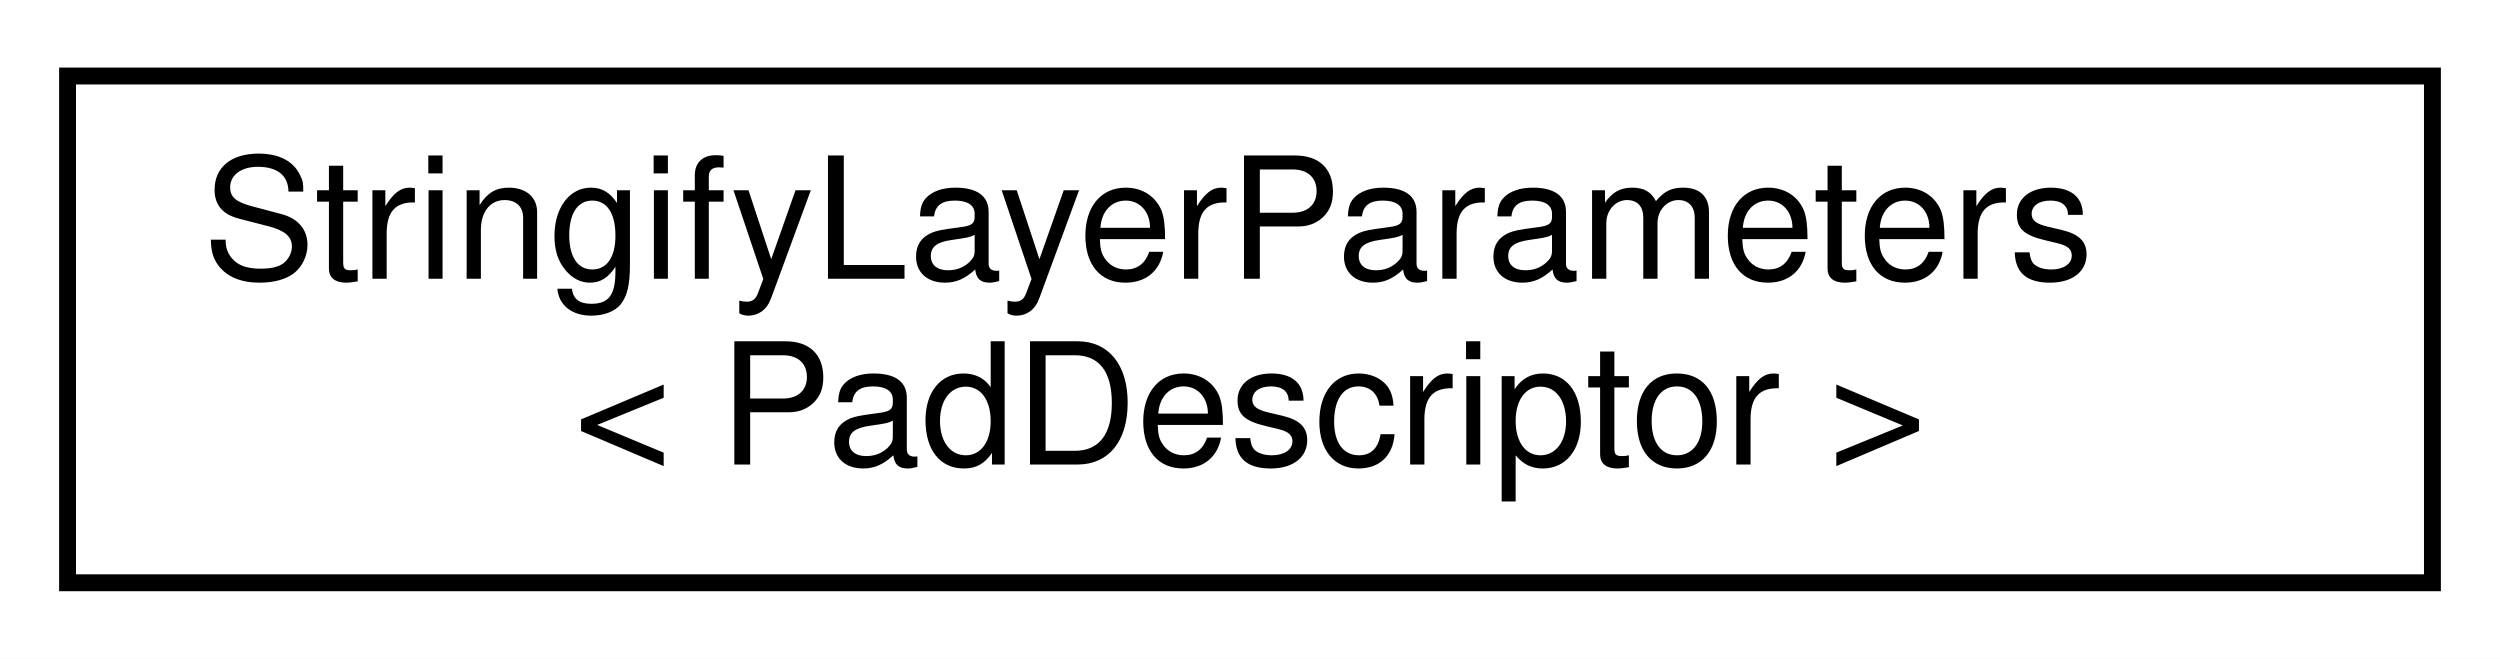
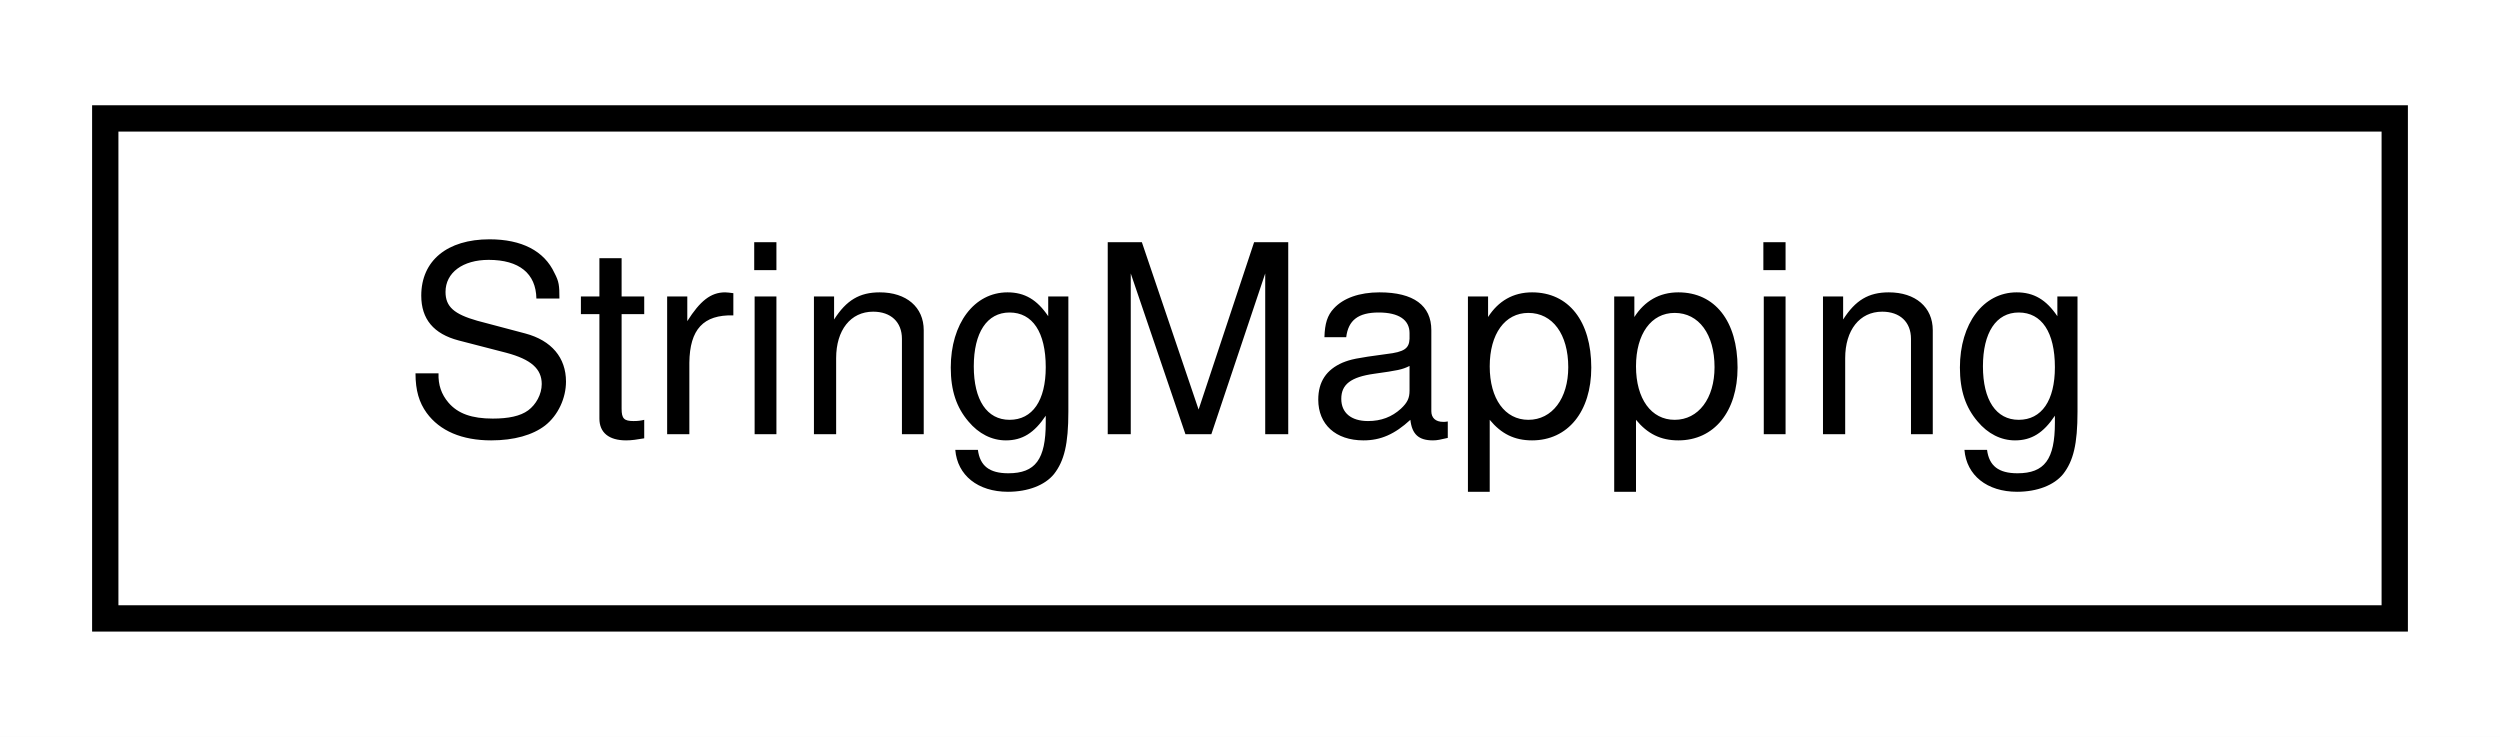
- <svg xmlns="http://www.w3.org/2000/svg" xmlns:xlink="http://www.w3.org/1999/xlink" width="148pt" height="39pt" viewBox="0.00 0.00 148.00 39.00">
-   <g id="graph0" class="graph" transform="scale(1 1) rotate(0) translate(4 35)">
-     <polygon fill="white" stroke="transparent" points="-4,4 -4,-35 144,-35 144,4 -4,4" />
+ <svg xmlns="http://www.w3.org/2000/svg" xmlns:xlink="http://www.w3.org/1999/xlink" width="95pt" height="28pt" viewBox="0.00 0.00 95.00 28.00">
+   <g id="graph0" class="graph" transform="scale(1 1) rotate(0) translate(4 24)">
+     <polygon fill="white" stroke="transparent" points="-4,4 -4,-24 91,-24 91,4 -4,4" />
    <g id="node1" class="node">
      <g id="a_node1">
-         <a xlink:href="structarmnn_1_1_stringify_layer_parameters_3_01_pad_descriptor_01_4.html" target="_top" xlink:title=" ">
-           <polygon fill="white" stroke="black" points="0,-0.5 0,-30.5 140,-30.5 140,-0.5 0,-0.5" />
-           <text text-anchor="start" x="8" y="-18.5" font-family="Helvetica,sans-Serif" font-size="10.00">StringifyLayerParameters</text>
-           <text text-anchor="middle" x="70" y="-7.5" font-family="Helvetica,sans-Serif" font-size="10.00">&lt; PadDescriptor &gt;</text>
+         <a xlink:href="structarmnn_1_1_string_mapping.html" target="_top" xlink:title="StringMapping is helper class to be able to use strings as template parameters, so this allows simpli...">
+           <polygon fill="white" stroke="black" points="0,-0.5 0,-19.5 87,-19.5 87,-0.5 0,-0.5" />
+           <text text-anchor="middle" x="43.5" y="-7.5" font-family="Helvetica,sans-Serif" font-size="10.00">StringMapping</text>
        </a>
      </g>
    </g>
  </g>
</svg>
